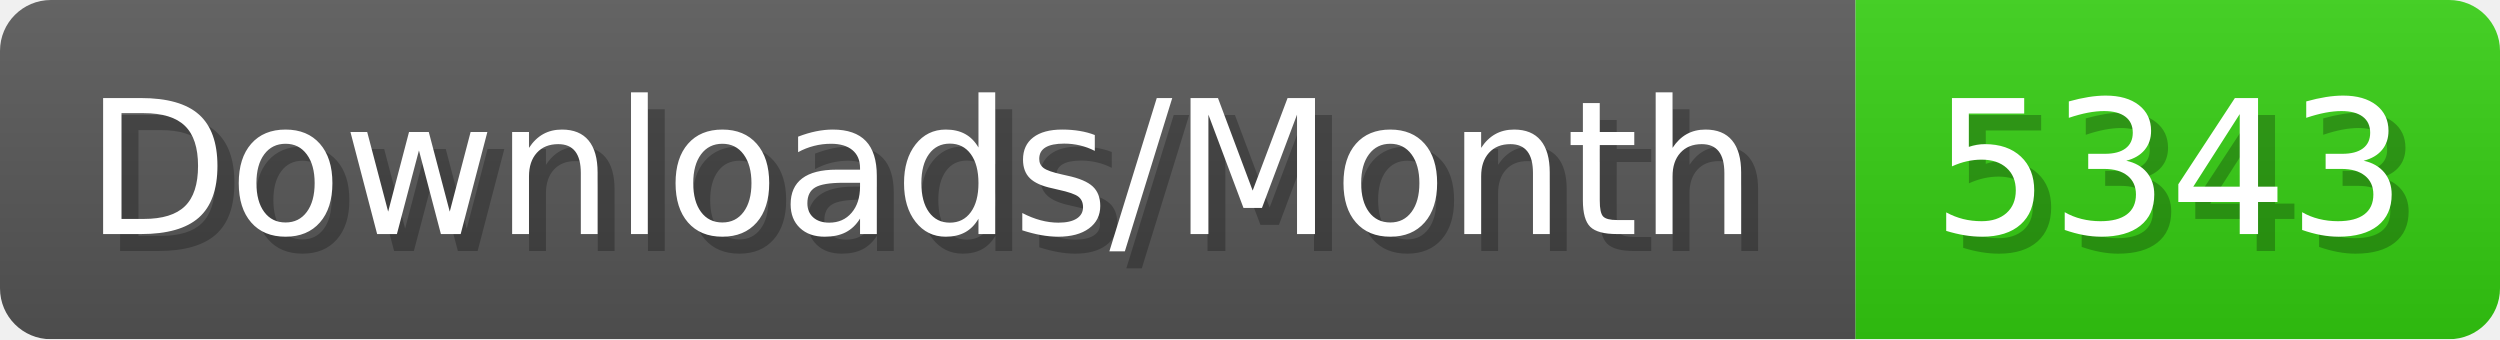
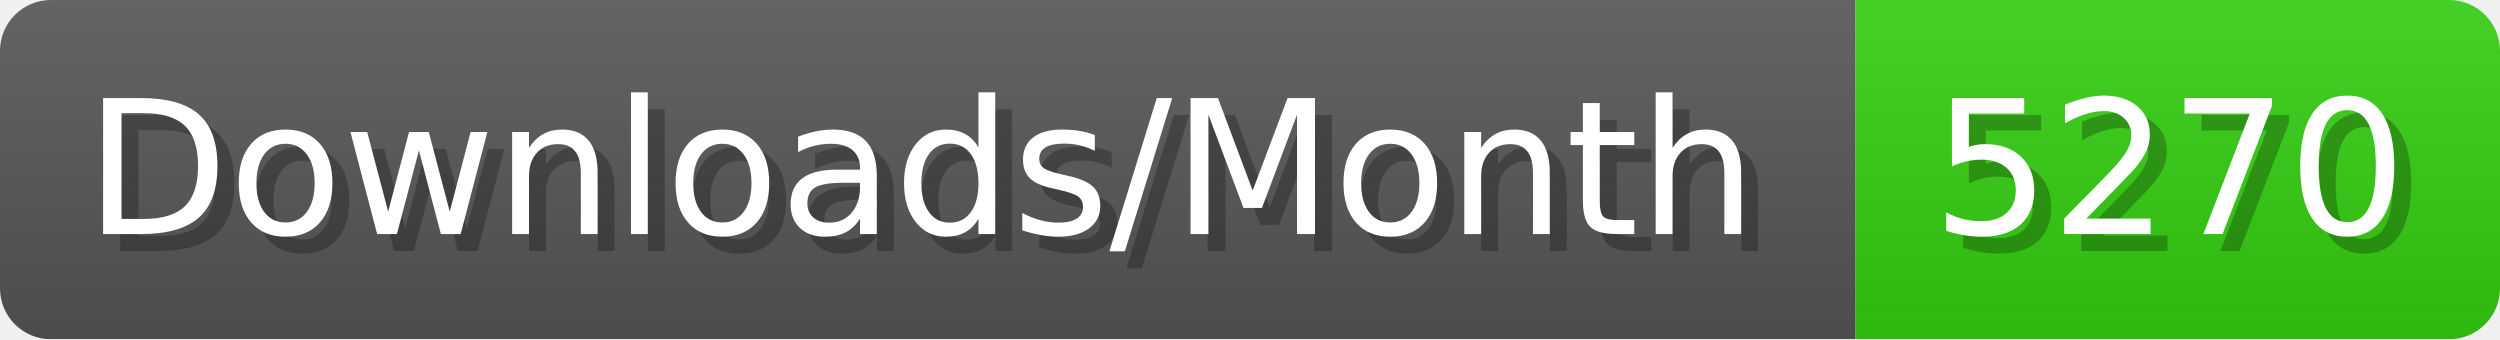
- <svg xmlns="http://www.w3.org/2000/svg" width="147.4" height="20" viewBox="0 0 1474 200" role="img" aria-label="Downloads/Month: 5343">
+ <svg xmlns="http://www.w3.org/2000/svg" width="147.4" height="20" viewBox="0 0 1474 200" role="img" aria-label="Downloads/Month: 5270">
  <linearGradient id="YlXUI" x2="0" y2="100%">
    <stop offset="0" stop-opacity=".1" stop-color="#EEE" />
    <stop offset="1" stop-opacity=".1" />
  </linearGradient>
  <mask id="JHhop">
    <rect width="1474" height="200" rx="30" fill="#FFF" />
  </mask>
  <g mask="url(#JHhop)">
    <rect width="1094" height="200" fill="#555" />
    <rect width="380" height="200" fill="#3C1" x="1094" />
    <rect width="1474" height="200" fill="url(#YlXUI)" />
  </g>
  <g aria-hidden="true" fill="#fff" text-anchor="start" font-family="Verdana,DejaVu Sans,sans-serif" font-size="110">
    <text x="60" y="148" textLength="994" fill="#000" opacity="0.25">Downloads/Month</text>
    <text x="50" y="138" textLength="994">Downloads/Month</text>
-     <text x="1149" y="148" textLength="280" fill="#000" opacity="0.25">5343</text>
-     <text x="1139" y="138" textLength="280">5343</text>
+     <text x="1149" y="148" textLength="280" fill="#000" opacity="0.25">5270</text>
+     <text x="1139" y="138" textLength="280">5270</text>
  </g>
</svg>
